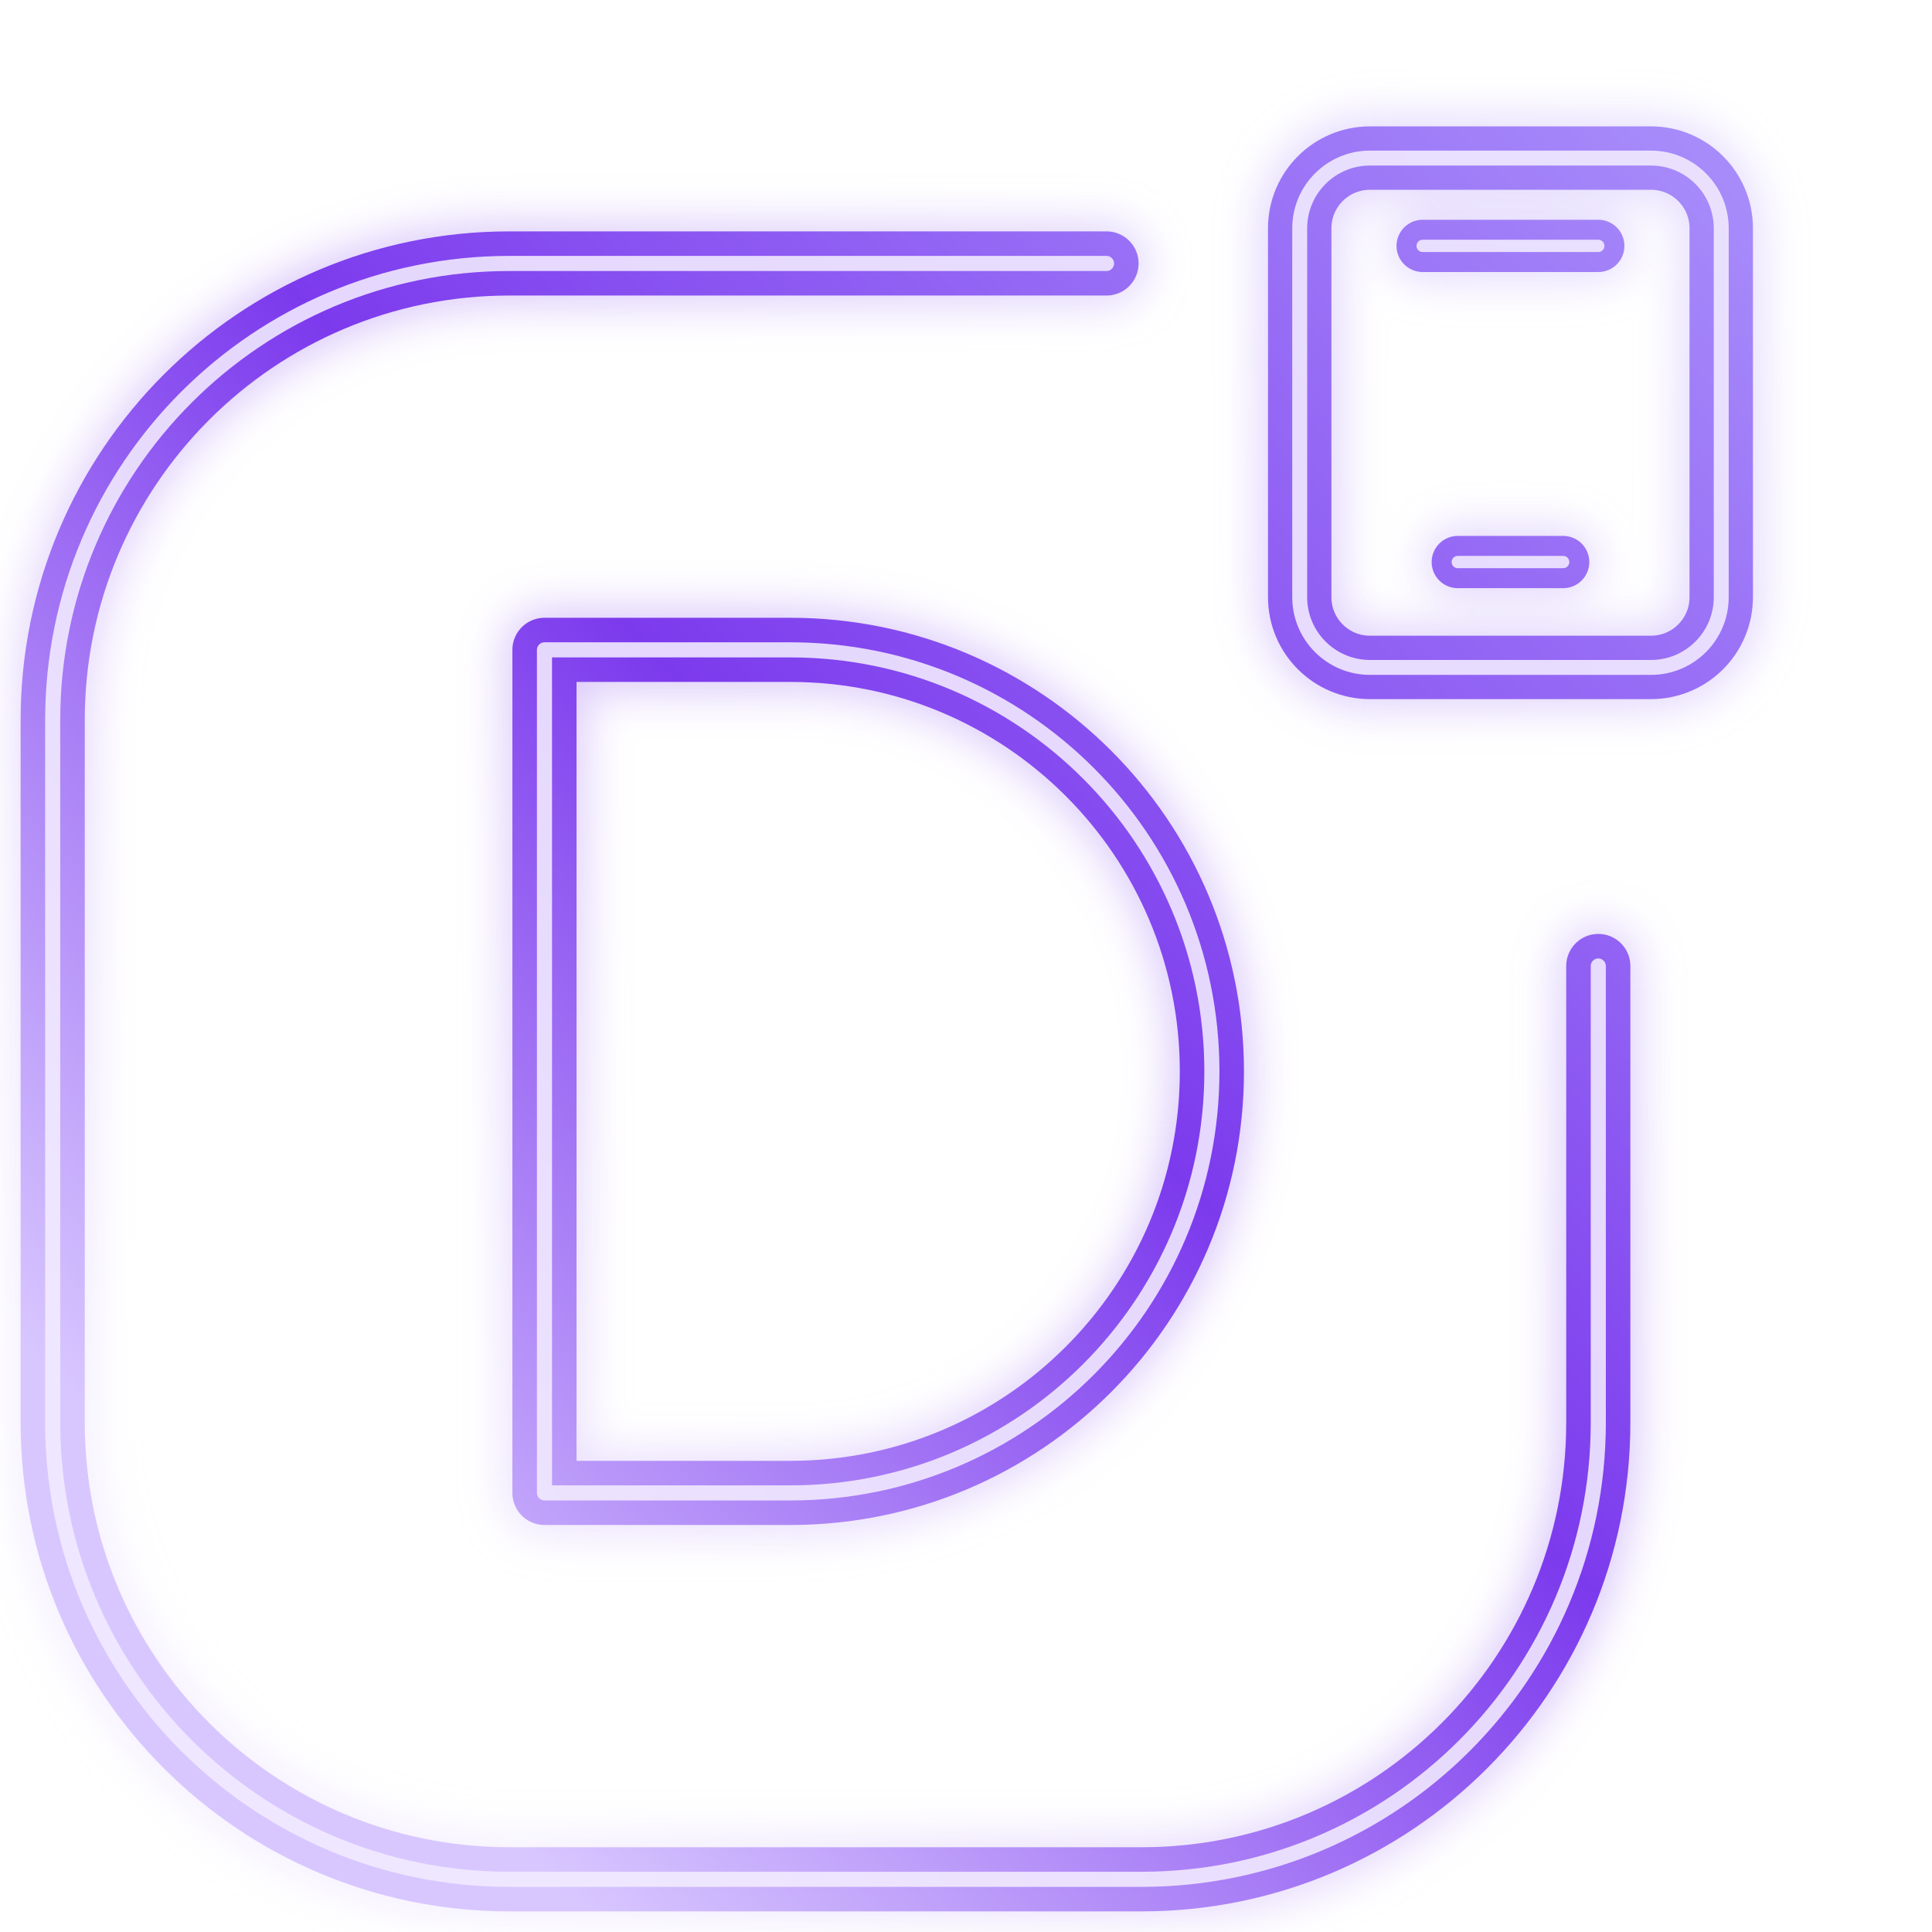
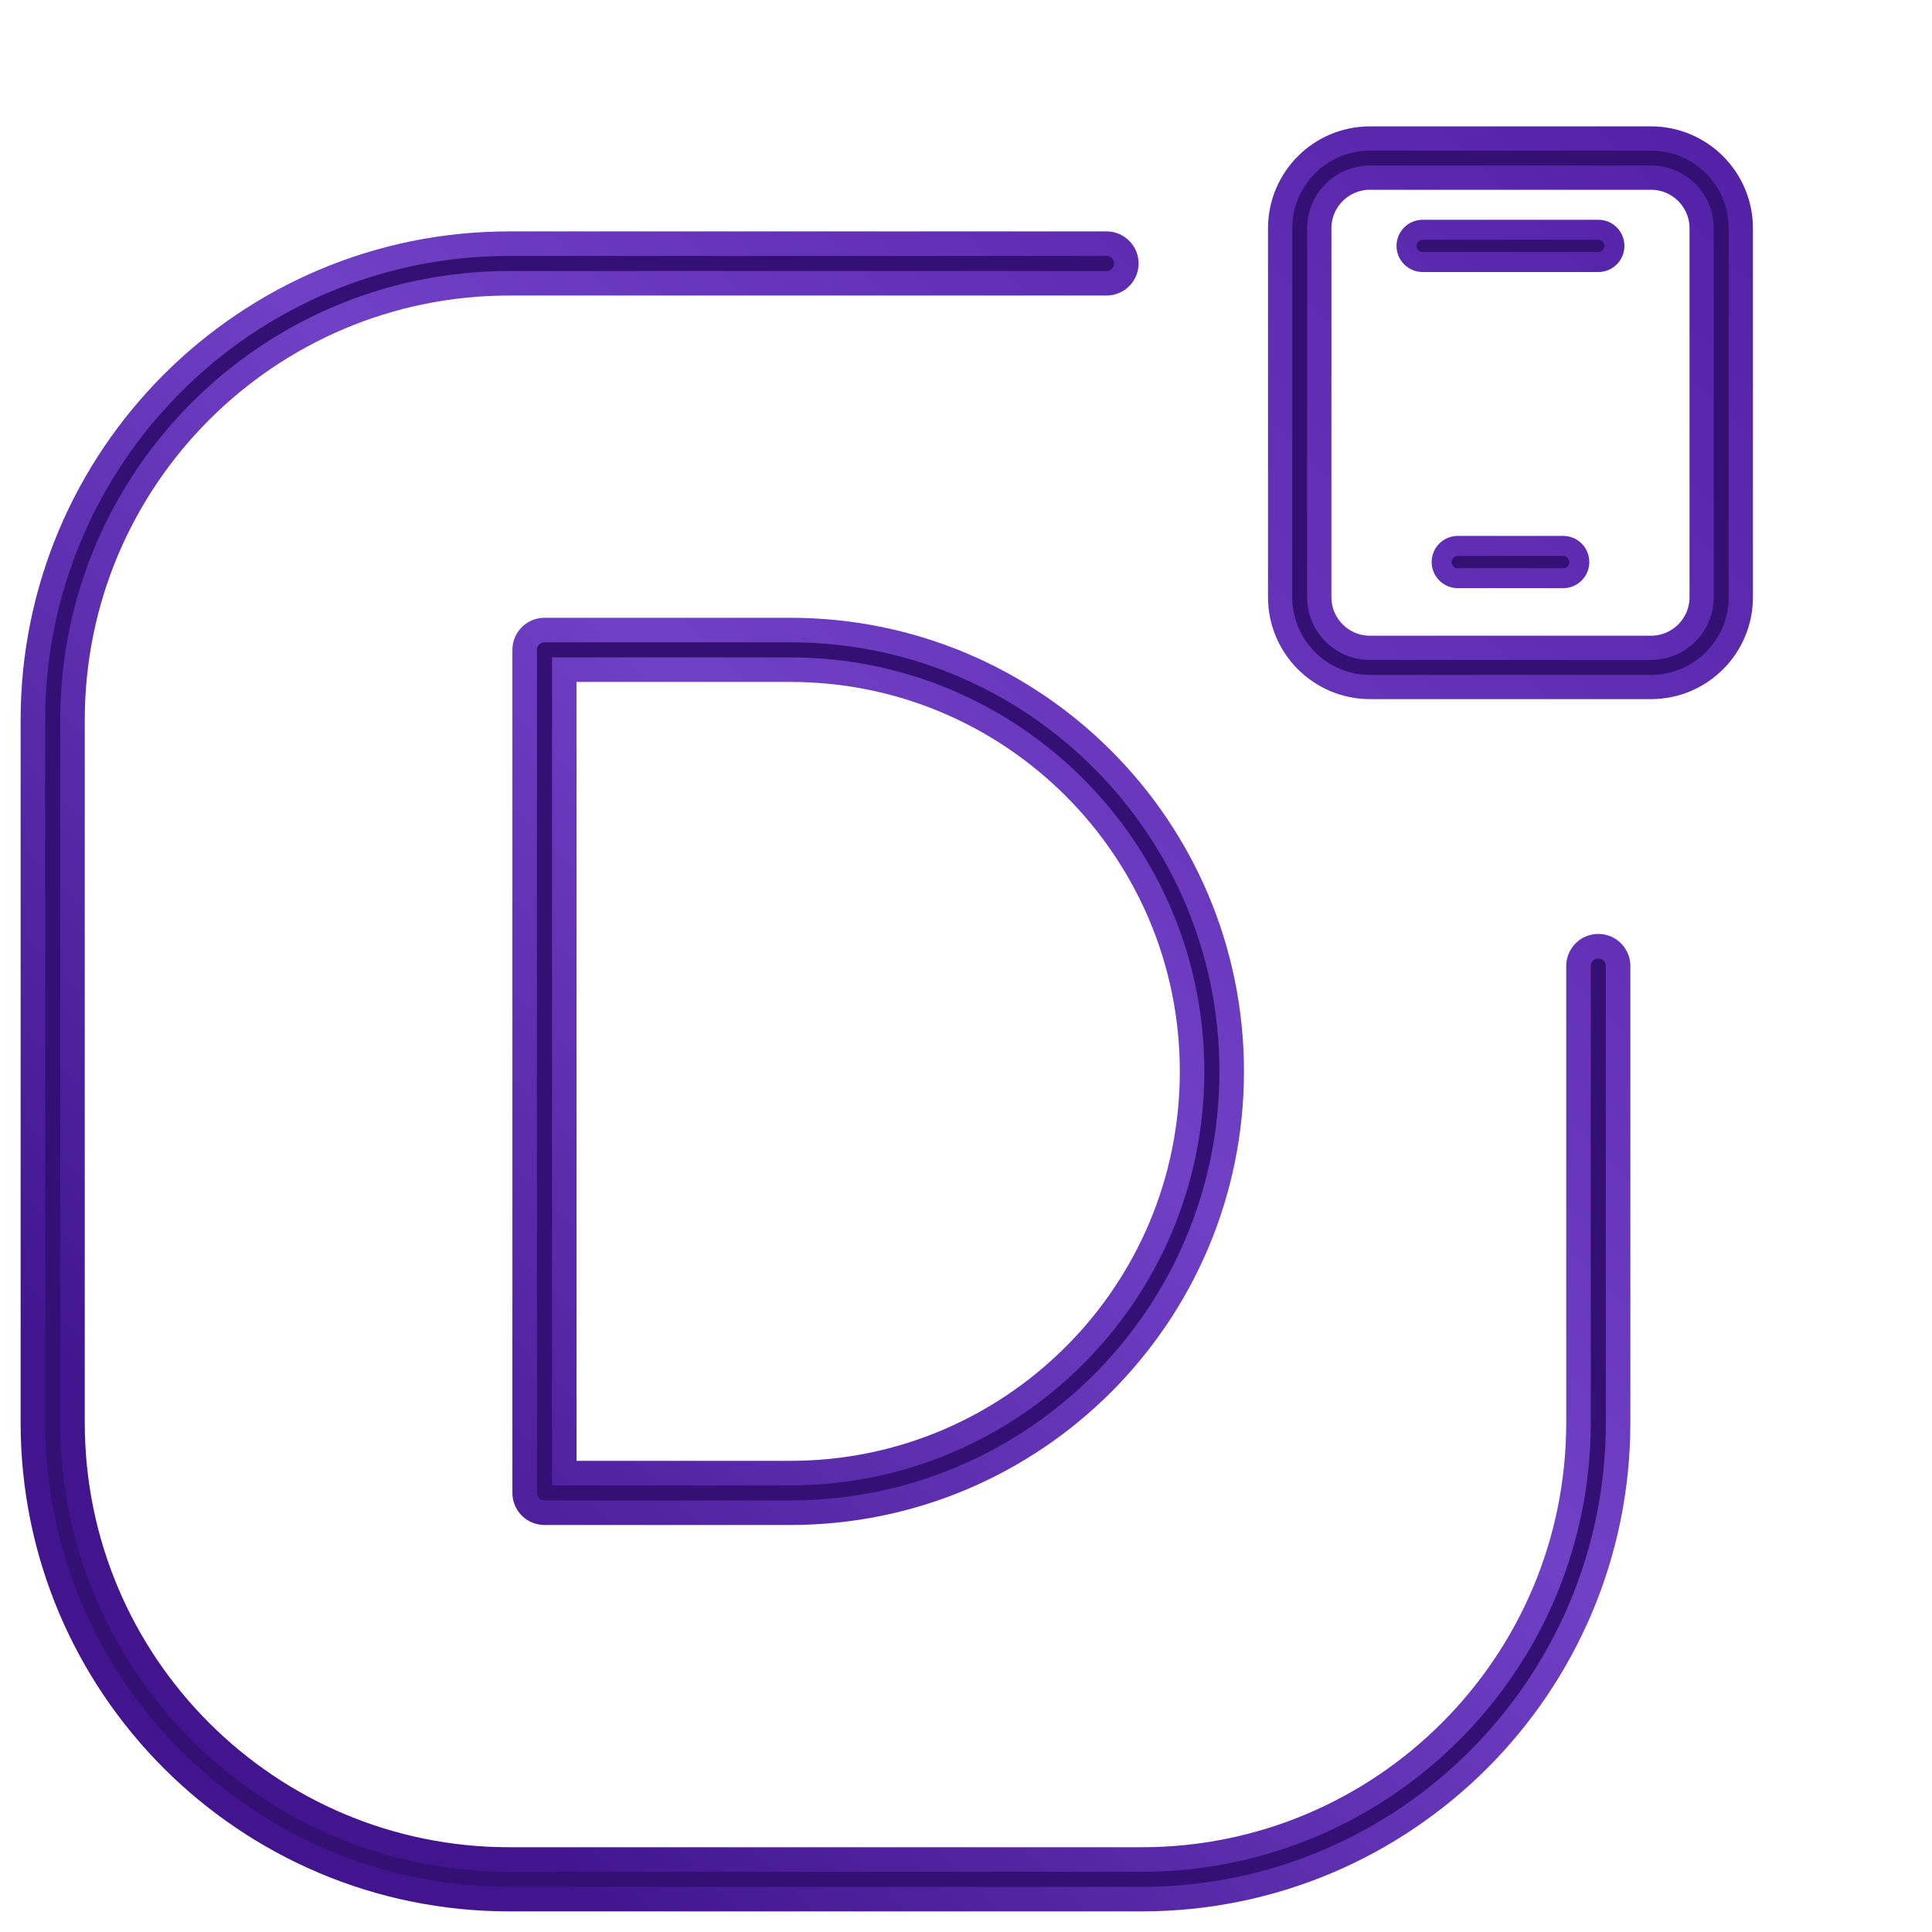
<svg xmlns="http://www.w3.org/2000/svg" width="256" height="256" viewBox="18 18 220 220" role="img" aria-labelledby="t d">
  <defs>
    <linearGradient id="neon" x1="40" y1="216" x2="216" y2="40" gradientUnits="userSpaceOnUse">
-       <stop offset="0" stop-color="#d8c7ff" />
-       <stop offset="0.5" stop-color="#7c3aed" />
-       <stop offset="1" stop-color="#a78bfa" />
+       <stop offset="0" stop-color="#42158f" />
+       <stop offset="0.5" stop-color="#7040c5" />
+       <stop offset="1" stop-color="#5422a6" />
    </linearGradient>
    <radialGradient id="glow" cx="0.46" cy="0.44" r="0.62">
-       <stop offset="0" stop-color="#7c3aed" stop-opacity="0.34" />
-       <stop offset="1" stop-color="#7c3aed" stop-opacity="0" />
+       <stop offset="0" stop-color="#7040c5" stop-opacity="0.34" />
+       <stop offset="1" stop-color="#7040c5" stop-opacity="0" />
    </radialGradient>
    <filter id="bloom" x="-50%" y="-50%" width="200%" height="200%">
      <feGaussianBlur stdDeviation="7" />
    </filter>
    <filter id="markBloom" x="-50%" y="-50%" width="200%" height="200%">
      <feGaussianBlur stdDeviation="2.5" />
    </filter>
  </defs>
  <g fill="none" stroke-linecap="round" stroke-linejoin="round">
-     <g stroke="url(#neon)" opacity=".28" filter="url(#markBloom)">
-       <path d="M36 12H19A13 13 0 0 0 6 25v20a13 13 0 0 0 13 13h18a13 13 0 0 0 13-13V32" stroke-width="11" transform="scale(4)" vector-effect="non-scaling-stroke" />
-       <path d="M20 23v24h7a12 12 0 0 0 0-24Z" stroke-width="11" transform="scale(4)" vector-effect="non-scaling-stroke" />
-       <path d="M174 36h32a8 8 0 0 1 8 8v42a8 8 0 0 1-8 8h-32a8 8 0 0 1-8-8V44a8 8 0 0 1 8-8Z" stroke-width="9.35" />
-       <path d="M180 46h20M184 82h12" stroke-width="7.7" />
-     </g>
    <g stroke="url(#neon)" opacity="1">
      <path d="M36 12H19A13 13 0 0 0 6 25v20a13 13 0 0 0 13 13h18a13 13 0 0 0 13-13V32" stroke-width="8.5" transform="scale(4)" vector-effect="non-scaling-stroke" />
      <path d="M20 23v24h7a12 12 0 0 0 0-24Z" stroke-width="8.5" transform="scale(4)" vector-effect="non-scaling-stroke" />
      <path d="M174 36h32a8 8 0 0 1 8 8v42a8 8 0 0 1-8 8h-32a8 8 0 0 1-8-8V44a8 8 0 0 1 8-8Z" stroke-width="7.22" />
      <path d="M180 46h20M184 82h12" stroke-width="5.95" />
    </g>
-     <g stroke="#f3ecff" opacity=".88">
+     <g stroke="#351074" opacity="1">
      <path d="M36 12H19A13 13 0 0 0 6 25v20a13 13 0 0 0 13 13h18a13 13 0 0 0 13-13V32" stroke-width="2" transform="scale(4)" vector-effect="non-scaling-stroke" />
      <path d="M20 23v24h7a12 12 0 0 0 0-24Z" stroke-width="2" transform="scale(4)" vector-effect="non-scaling-stroke" />
      <path d="M174 36h32a8 8 0 0 1 8 8v42a8 8 0 0 1-8 8h-32a8 8 0 0 1-8-8V44a8 8 0 0 1 8-8Z" stroke-width="1.7" />
      <path d="M180 46h20M184 82h12" stroke-width="1.4" />
    </g>
  </g>
</svg>
